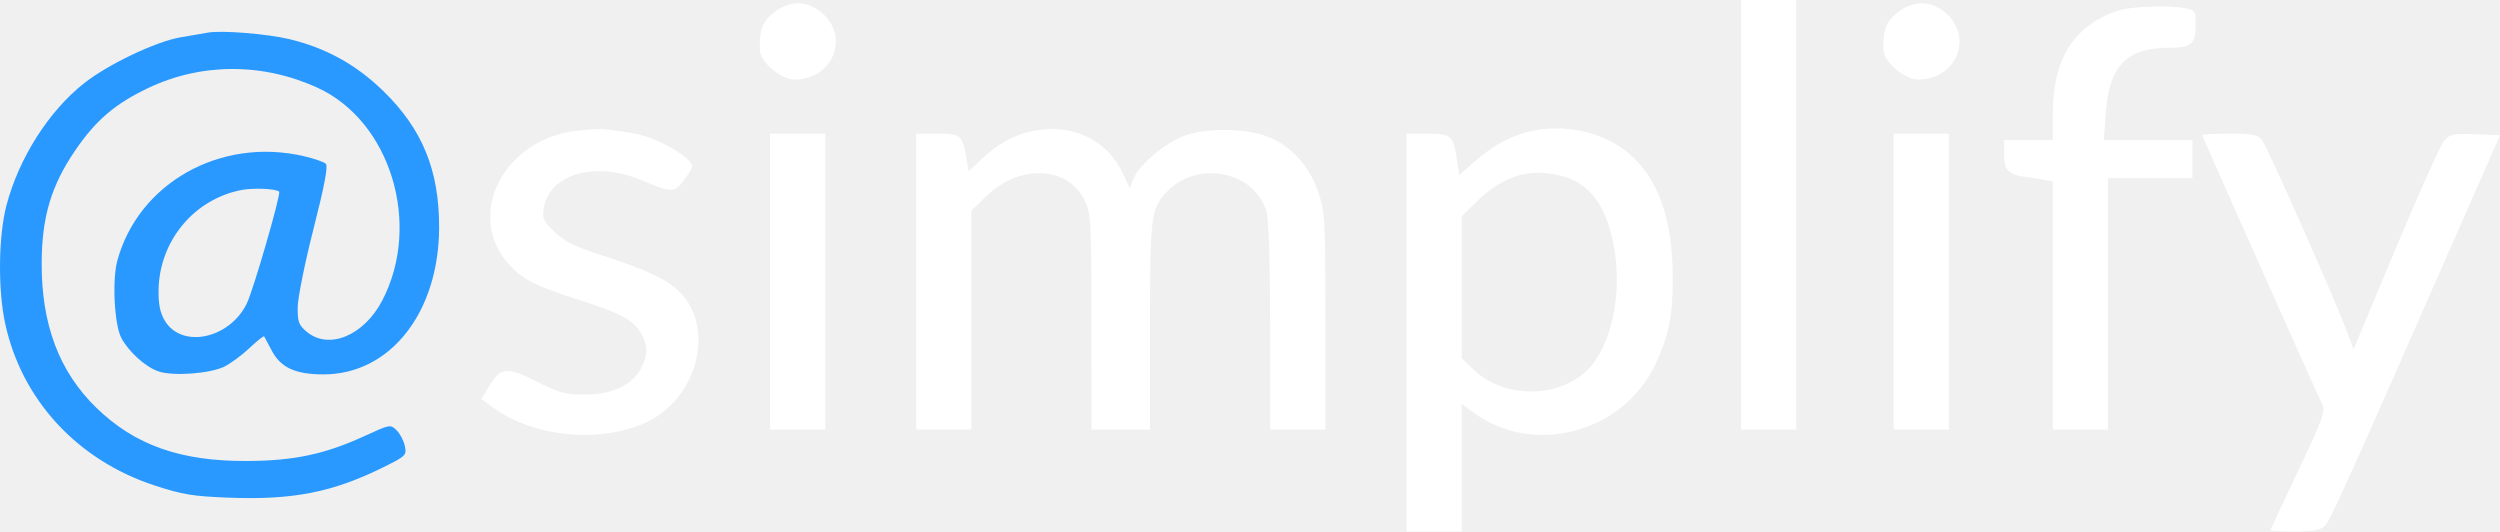
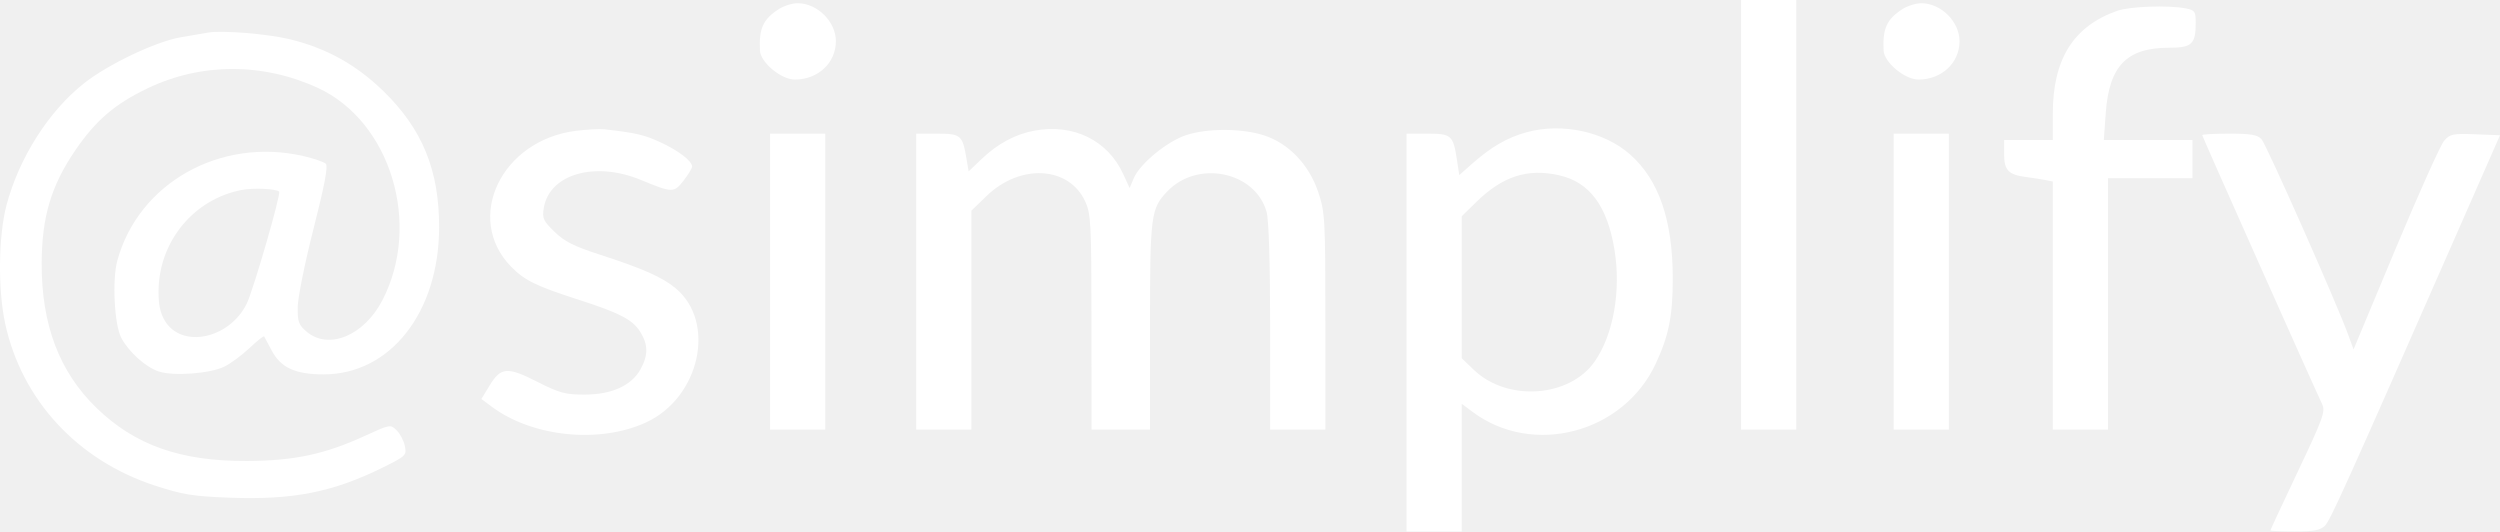
<svg xmlns="http://www.w3.org/2000/svg" width="668" height="142" viewBox="0 0 668 142" fill="none">
-   <path fill-rule="evenodd" clip-rule="evenodd" d="M55.634 8.702C54.441 8.906 51.122 9.476 48.258 9.968C41.645 11.105 28.897 17.169 22.484 22.229C13.037 29.682 5.087 42.166 1.744 54.796C-0.428 63.004 -0.595 77.317 1.377 86.43C5.794 106.849 20.693 122.989 41.353 129.733C48.828 132.174 51.515 132.612 61.274 132.981C78.311 133.625 88.911 131.537 102.343 124.889C108.476 121.854 108.683 121.651 108.179 119.182C107.891 117.774 106.902 115.883 105.98 114.979C104.324 113.356 104.224 113.373 97.541 116.446C86.845 121.362 78.66 123.111 66.047 123.177C48.274 123.269 36.072 118.969 25.772 108.984C15.843 99.358 11.064 86.72 11.135 70.275C11.188 57.934 13.675 49.601 20.126 40.151C25.598 32.134 30.757 27.726 39.581 23.527C53.797 16.763 70.21 16.738 84.867 23.458C104.366 32.4 112.74 59.936 102.147 80.28C97.242 89.698 87.815 93.591 81.932 88.628C79.813 86.841 79.504 85.986 79.547 82.038C79.575 79.544 81.482 70.111 83.786 61.079C86.701 49.651 87.699 44.385 87.068 43.767C86.569 43.278 83.88 42.352 81.094 41.709C58.922 36.598 37.021 48.889 31.352 69.625C29.932 74.815 30.555 86.813 32.424 90.308C34.448 94.094 38.986 98.151 42.451 99.272C46.44 100.561 56.173 99.825 59.98 97.945C61.647 97.122 64.661 94.888 66.68 92.981C68.698 91.073 70.455 89.68 70.584 89.884C70.714 90.089 71.6 91.751 72.555 93.579C74.989 98.238 78.862 100.035 86.472 100.035C104.256 100.035 117.264 83.512 117.332 60.833C117.378 45.538 112.883 34.518 102.453 24.358C95.175 17.27 87.124 12.816 77.328 10.461C71.43 9.043 59.358 8.064 55.634 8.702ZM74.586 51.191C75.169 51.679 67.68 77.585 65.927 81.139C61.263 90.598 48.515 93.227 44.018 85.657C42.782 83.575 42.316 81.299 42.366 77.579C42.542 64.425 51.809 53.221 64.543 50.766C67.693 50.159 73.654 50.411 74.586 51.191Z" fill="#2999FF" />
-   <path fill-rule="evenodd" clip-rule="evenodd" d="M465.209 114.79H479.96V0H465.209V114.79ZM208.092 2.434C203.891 5.149 202.775 7.603 203.054 13.505C203.204 16.668 208.718 21.258 212.367 21.258C218.583 21.258 223.345 16.81 223.345 11.004C223.345 5.78 218.39 0.861 213.129 0.861C211.698 0.861 209.431 1.569 208.092 2.434ZM508.331 2.434C504.13 5.149 503.013 7.603 503.293 13.505C503.443 16.668 508.957 21.258 512.605 21.258C518.822 21.258 523.584 16.81 523.584 11.004C523.584 5.78 518.629 0.861 513.368 0.861C511.936 0.861 509.67 1.569 508.331 2.434ZM565.764 2.875C554.038 6.981 548.512 15.777 548.512 30.34V37.413H535.496V41.136C535.496 45.474 536.624 46.675 541.276 47.288C543.108 47.529 545.486 47.901 546.559 48.113L548.512 48.499V114.79H563.263V47.617H585.825V37.413H562.138L562.66 30.159C563.565 17.606 568.276 12.755 579.561 12.755C585.669 12.755 586.693 11.802 586.693 6.114C586.693 3.042 586.468 2.719 583.981 2.232C579.447 1.343 569.094 1.708 565.764 2.875ZM154.001 34.942C133.964 37.376 123.925 58.336 136.595 71.287C140.107 74.877 143.311 76.456 154.123 79.928C165.563 83.601 169.029 85.391 171.074 88.678C173.202 92.097 173.228 94.865 171.17 98.627C168.763 103.023 163.458 105.437 156.203 105.437C151.015 105.437 149.503 105.026 143.54 102C135.536 97.938 133.818 98.079 130.792 103.05L128.628 106.606L131.397 108.669C142.279 116.778 160.175 118.606 172.608 112.879C187.028 106.238 191.46 86.072 180.495 76.996C176.94 74.052 171.709 71.738 160.197 68.016C153.348 65.802 150.811 64.521 148.154 61.932C145.144 58.999 144.841 58.325 145.299 55.563C146.796 46.521 158.943 43.007 171.212 48.067C179.699 51.566 180.069 51.572 182.652 48.254C183.904 46.646 184.928 44.955 184.928 44.496C184.928 43.006 181.132 40.126 176.256 37.916C172.015 35.993 169.953 35.522 161.499 34.545C160.306 34.407 156.932 34.586 154.001 34.942ZM276.339 34.921C271.311 35.863 266.611 38.377 262.404 42.378L258.817 45.79L258.216 42.239C257.182 36.117 256.698 35.713 250.412 35.713H244.802V114.79H259.554V56.288L263.626 52.354C272.609 43.676 285.597 44.389 289.956 53.799C291.492 57.115 291.624 59.633 291.641 86.093L291.66 114.79H307.279V87.129C307.279 57.477 307.5 55.755 311.877 51.162C319.981 42.657 335.368 45.8 338.424 56.585C339.024 58.703 339.378 70.086 339.381 87.368L339.386 114.79H354.138V85.898C354.138 58.507 354.039 56.712 352.247 51.361C349.789 44.026 344.355 38.32 337.794 36.184C331.909 34.269 322.708 34.223 317.002 36.08C311.867 37.752 304.582 43.734 302.934 47.633L301.83 50.244L300.165 46.592C296.007 37.474 286.796 32.963 276.339 34.921ZM407.938 35.327C402.755 36.741 398.439 39.241 393.244 43.84L389.915 46.787L389.296 42.738C388.283 36.122 387.826 35.713 381.441 35.713H375.831V142H390.583V107.901L393.451 110.045C409.563 122.088 433.731 115.754 442.39 97.22C445.907 89.691 446.965 84.412 446.963 74.401C446.958 58.817 443.239 48.038 435.519 41.237C428.611 35.151 417.398 32.748 407.938 35.327ZM205.754 114.79H220.505V35.713H205.754V114.79ZM505.992 114.79H520.744V35.713H505.992V114.79ZM588.428 36.105C588.428 36.452 617.914 102.59 620.482 108.004C621.392 109.922 620.723 111.781 614.074 125.792C609.991 134.398 606.651 141.565 606.651 141.719C606.651 141.874 609.579 142 613.159 142C618.233 142 620.006 141.668 621.206 140.492C622.647 139.08 626.689 130.125 656.414 62.497L668 36.138L661.405 35.882C655.41 35.65 654.652 35.806 653.075 37.603C652.12 38.69 646.283 51.681 640.103 66.473L628.867 93.368L627.425 89.412C624.329 80.914 605.574 38.605 604.281 37.201C603.184 36.009 601.466 35.713 595.669 35.713C591.686 35.713 588.428 35.889 588.428 36.105ZM416.598 46.835C424.752 48.676 429.46 55.015 431.389 66.749C433.186 77.681 431.084 89.496 426.07 96.636C419.333 106.234 402.748 107.373 393.837 98.851L390.583 95.739V57.775L394.394 54.041C401.49 47.087 408.147 44.927 416.598 46.835Z" fill="white" />
+   <g clip-path="url(#clip0_384_317)">
+     <path fill-rule="evenodd" clip-rule="evenodd" d="M55.634 8.702C54.441 8.906 51.122 9.476 48.258 9.968C41.645 11.105 28.897 17.169 22.484 22.229C13.037 29.682 5.087 42.166 1.744 54.796C-0.428 63.004 -0.595 77.317 1.377 86.43C5.794 106.849 20.693 122.989 41.353 129.733C48.828 132.174 51.515 132.612 61.274 132.981C78.311 133.625 88.911 131.537 102.343 124.889C108.476 121.854 108.683 121.651 108.179 119.182C107.891 117.774 106.902 115.883 105.98 114.979C104.324 113.356 104.224 113.373 97.541 116.446C86.845 121.362 78.66 123.111 66.047 123.177C48.274 123.269 36.072 118.969 25.772 108.984C15.843 99.358 11.064 86.72 11.135 70.275C11.188 57.934 13.675 49.601 20.126 40.151C25.598 32.133 30.757 27.726 39.581 23.527C53.797 16.763 70.21 16.738 84.867 23.458C104.366 32.4 112.74 59.936 102.147 80.28C97.242 89.698 87.815 93.591 81.932 88.628C79.813 86.841 79.504 85.986 79.547 82.038C79.575 79.544 81.482 70.111 83.786 61.078C86.701 49.651 87.699 44.385 87.068 43.766C86.569 43.278 83.88 42.352 81.094 41.709C58.922 36.597 37.021 48.889 31.352 69.625C29.932 74.815 30.555 86.813 32.424 90.308C34.448 94.094 38.986 98.151 42.451 99.271C46.44 100.561 56.173 99.825 59.98 97.945C61.647 97.122 64.661 94.888 66.68 92.981C68.698 91.073 70.455 89.68 70.584 89.884C70.714 90.089 71.6 91.751 72.555 93.579C74.989 98.238 78.862 100.035 86.472 100.035C104.256 100.035 117.264 83.512 117.332 60.833C117.378 45.538 112.883 34.518 102.453 24.358C95.175 17.269 87.124 12.816 77.328 10.461C71.43 9.043 59.358 8.064 55.634 8.702ZM74.586 51.19C75.169 51.679 67.68 77.585 65.927 81.139C61.263 90.597 48.515 93.227 44.018 85.657C42.782 83.575 42.316 81.299 42.366 77.579C42.542 64.425 51.809 53.221 64.543 50.766C67.693 50.159 73.654 50.411 74.586 51.19Z" fill="white" />
+     <path fill-rule="evenodd" clip-rule="evenodd" d="M465.21 114.79H479.961V0H465.21V114.79ZM208.093 2.434C203.892 5.149 202.776 7.603 203.055 13.505C203.205 16.668 208.719 21.258 212.368 21.258C218.584 21.258 223.346 16.81 223.346 11.004C223.346 5.78 218.391 0.861 213.13 0.861C211.699 0.861 209.432 1.569 208.093 2.434ZM508.332 2.434C504.131 5.149 503.014 7.603 503.294 13.505C503.444 16.668 508.958 21.258 512.606 21.258C518.823 21.258 523.585 16.81 523.585 11.004C523.585 5.78 518.63 0.861 513.369 0.861C511.937 0.861 509.671 1.569 508.332 2.434ZM565.765 2.875C554.039 6.981 548.513 15.777 548.513 30.34V37.413H535.497V41.136C535.497 45.474 536.625 46.675 541.277 47.288C543.109 47.529 545.487 47.901 546.56 48.113L548.513 48.499V114.79H563.264V47.617H585.826V37.413H562.139L562.661 30.159C563.566 17.606 568.277 12.755 579.562 12.755C585.67 12.755 586.694 11.802 586.694 6.114C586.694 3.042 586.469 2.719 583.982 2.232C579.448 1.343 569.095 1.708 565.765 2.875ZM154.002 34.942C133.965 37.376 123.926 58.336 136.596 71.287C140.108 74.877 143.312 76.456 154.124 79.928C165.564 83.601 169.03 85.391 171.075 88.678C173.203 92.097 173.229 94.865 171.171 98.627C168.764 103.023 163.459 105.437 156.204 105.437C151.016 105.437 149.504 105.026 143.541 102C135.537 97.938 133.819 98.079 130.793 103.05L128.629 106.606L131.398 108.669C142.28 116.778 160.176 118.606 172.609 112.879C187.029 106.238 191.461 86.072 180.496 76.996C176.941 74.052 171.71 71.738 160.198 68.016C153.349 65.802 150.812 64.521 148.155 61.932C145.145 58.999 144.842 58.325 145.3 55.563C146.797 46.521 158.944 43.007 171.213 48.067C179.7 51.566 180.07 51.572 182.653 48.254C183.905 46.646 184.929 44.955 184.929 44.496C184.929 43.006 181.133 40.126 176.257 37.916C172.016 35.993 169.954 35.522 161.5 34.545C160.307 34.407 156.933 34.586 154.002 34.942ZM276.34 34.921C271.312 35.863 266.612 38.377 262.405 42.378L258.818 45.79L258.217 42.239C257.183 36.117 256.699 35.713 250.413 35.713H244.803V114.79H259.555V56.288L263.627 52.354C272.61 43.676 285.598 44.389 289.957 53.799C291.493 57.115 291.625 59.633 291.642 86.093L291.661 114.79H307.28V87.129C307.28 57.477 307.501 55.755 311.878 51.162C319.982 42.657 335.369 45.8 338.425 56.585C339.025 58.703 339.379 70.086 339.382 87.368L339.387 114.79H354.139V85.898C354.139 58.507 354.04 56.712 352.248 51.361C349.79 44.026 344.356 38.32 337.795 36.184C331.91 34.269 322.709 34.223 317.003 36.08C311.868 37.752 304.583 43.734 302.935 47.633L301.831 50.244L300.166 46.592C296.008 37.474 286.797 32.963 276.34 34.921ZM407.939 35.327C402.756 36.741 398.44 39.241 393.245 43.84L389.916 46.787L389.297 42.738C388.284 36.122 387.827 35.713 381.442 35.713H375.832V142H390.584V107.901L393.452 110.045C409.564 122.088 433.732 115.754 442.391 97.22C445.908 89.691 446.966 84.412 446.964 74.401C446.959 58.817 443.24 48.038 435.52 41.237C428.612 35.151 417.399 32.748 407.939 35.327ZM205.755 114.79H220.506V35.713H205.755V114.79ZM505.993 114.79H520.745V35.713H505.993V114.79ZM588.429 36.105C588.429 36.452 617.915 102.59 620.483 108.004C621.393 109.922 620.724 111.781 614.075 125.792C609.992 134.398 606.652 141.565 606.652 141.719C606.652 141.874 609.58 142 613.16 142C618.234 142 620.007 141.668 621.207 140.492C622.648 139.08 626.69 130.125 656.415 62.497L668.001 36.138L661.406 35.882C655.411 35.65 654.653 35.806 653.076 37.603C652.121 38.69 646.284 51.681 640.104 66.473L628.868 93.368L627.426 89.412C624.33 80.914 605.575 38.605 604.282 37.201C603.185 36.009 601.467 35.713 595.67 35.713C591.687 35.713 588.429 35.889 588.429 36.105ZM416.599 46.835C424.753 48.676 429.461 55.015 431.39 66.749C433.187 77.681 431.085 89.496 426.071 96.636C419.334 106.234 402.749 107.373 393.838 98.851L390.584 95.739V57.775L394.395 54.041C401.491 47.087 408.148 44.927 416.599 46.835Z" fill="white" />
+   </g>
+   <defs>
+     <clipPath id="clip0_384_317">
+       <rect width="668" height="142" fill="white" />
+     </clipPath>
+   </defs>
</svg>
